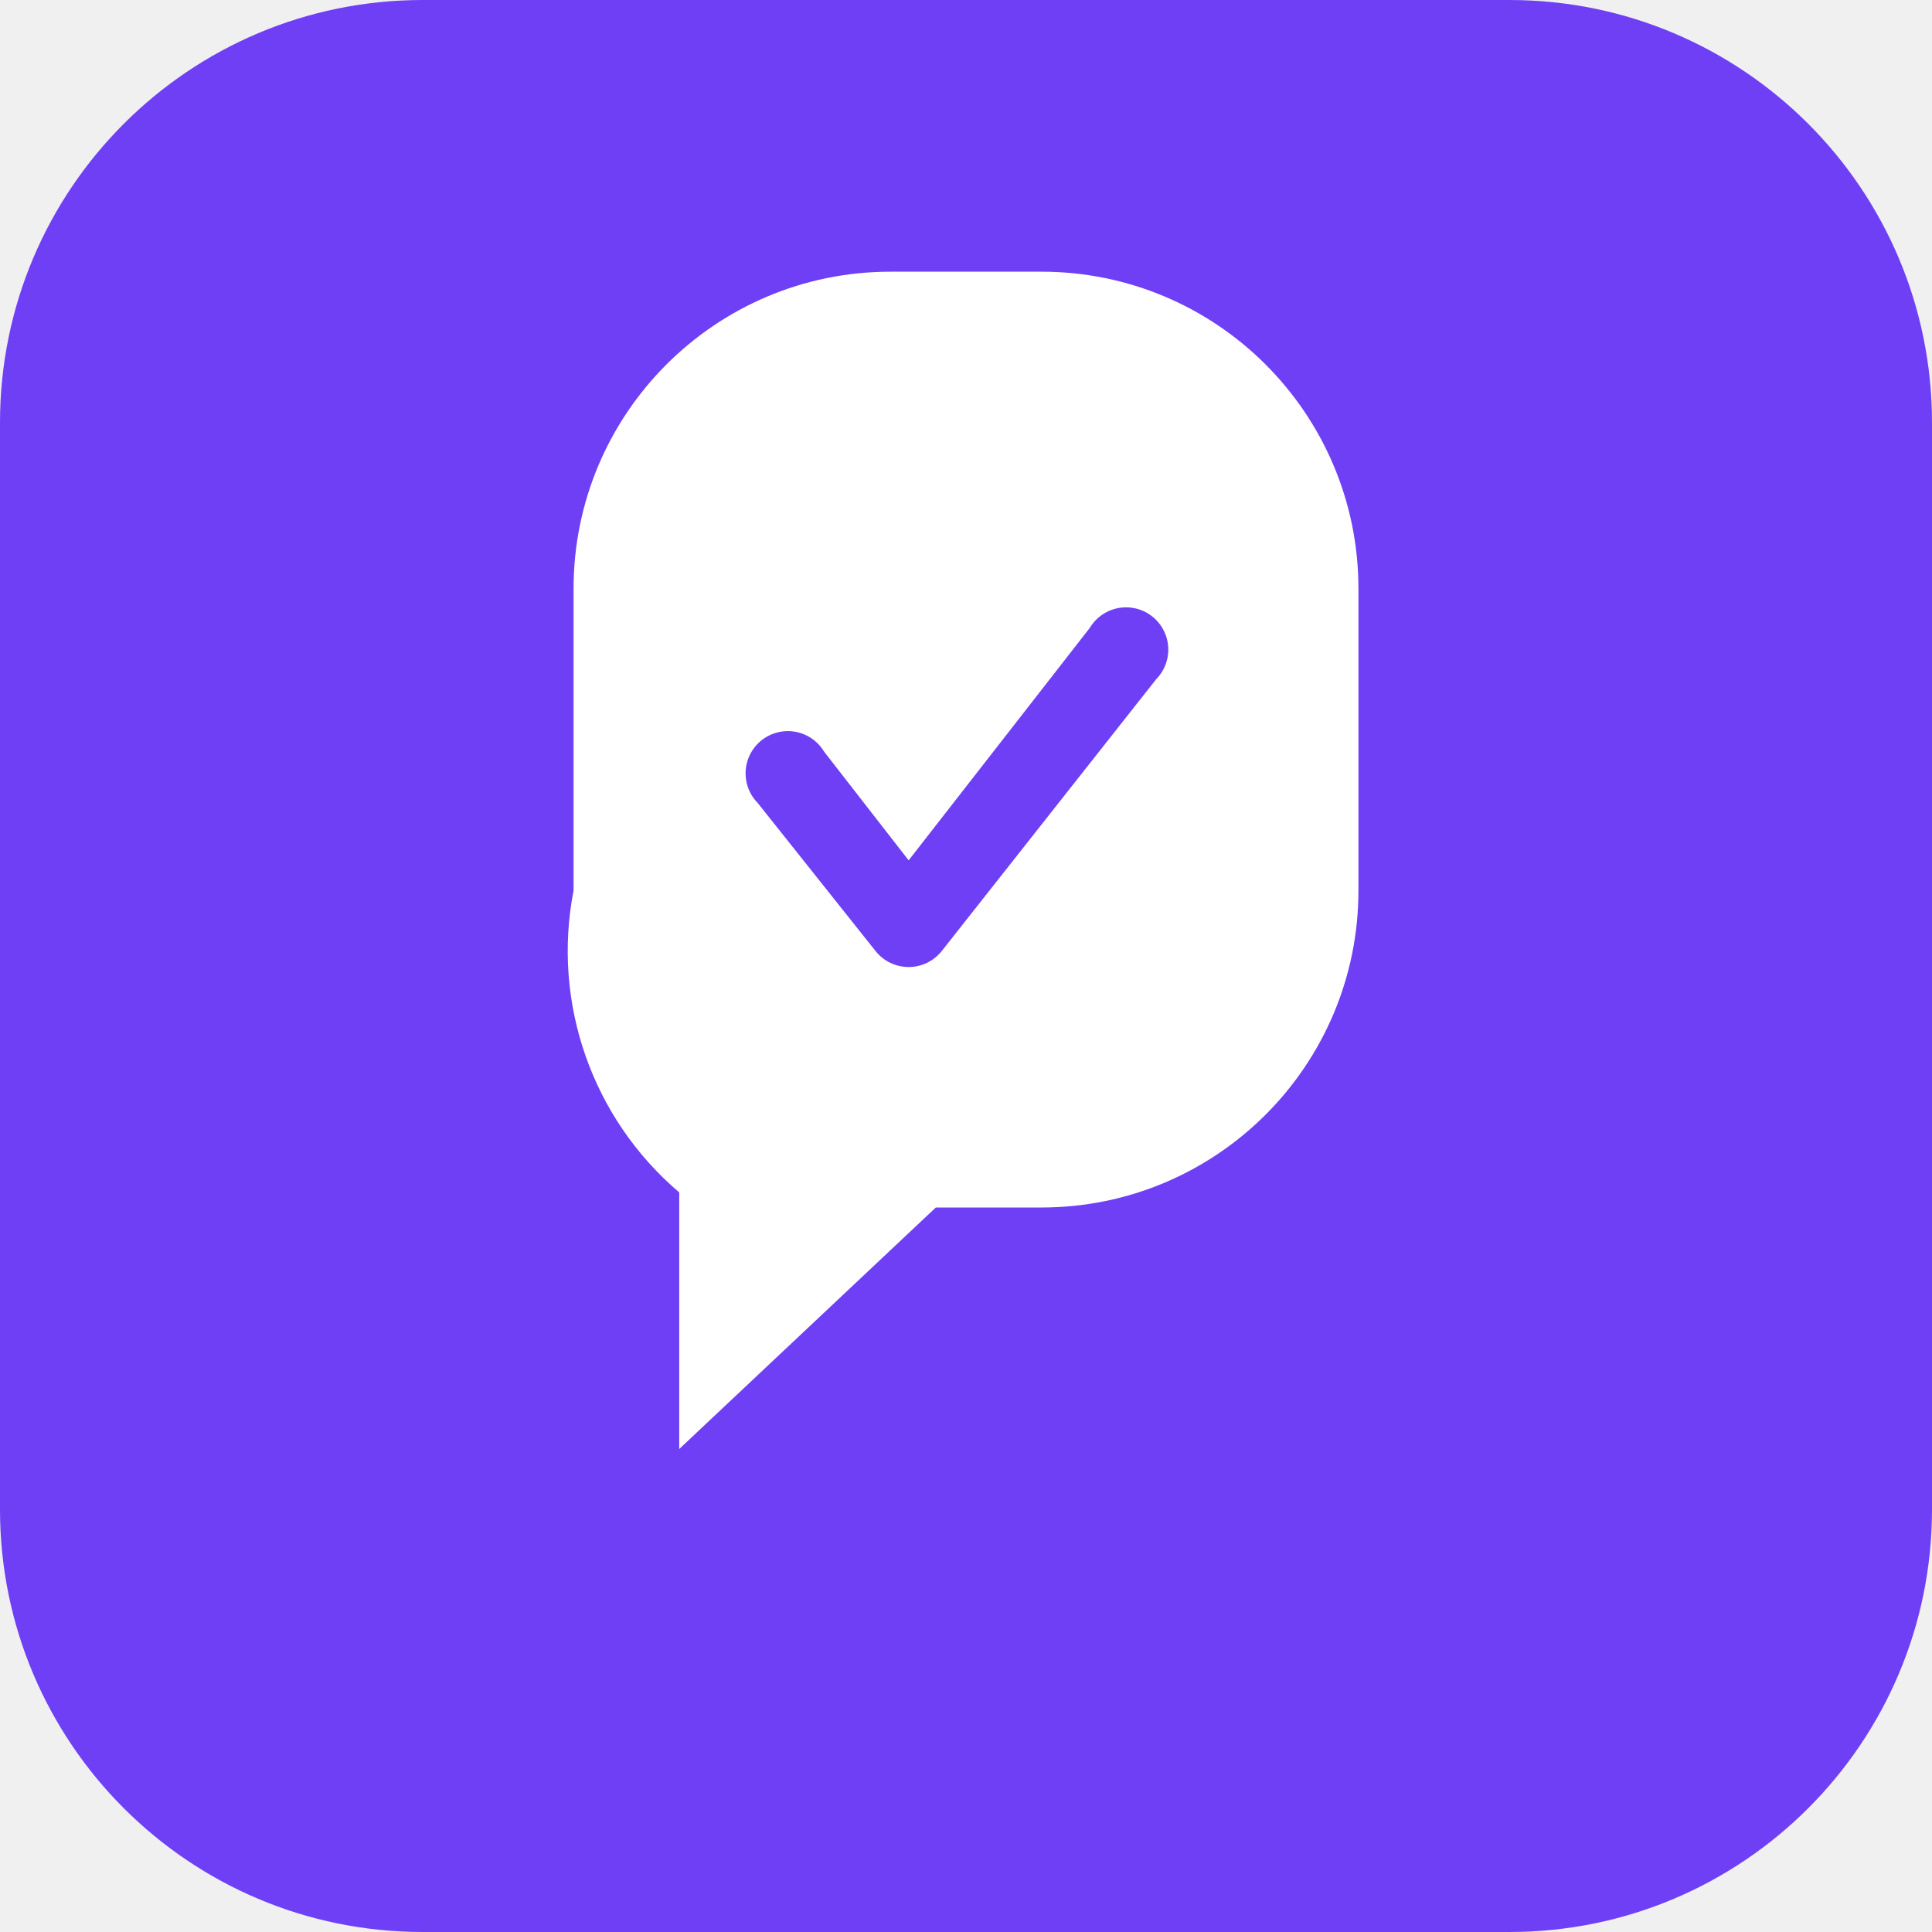
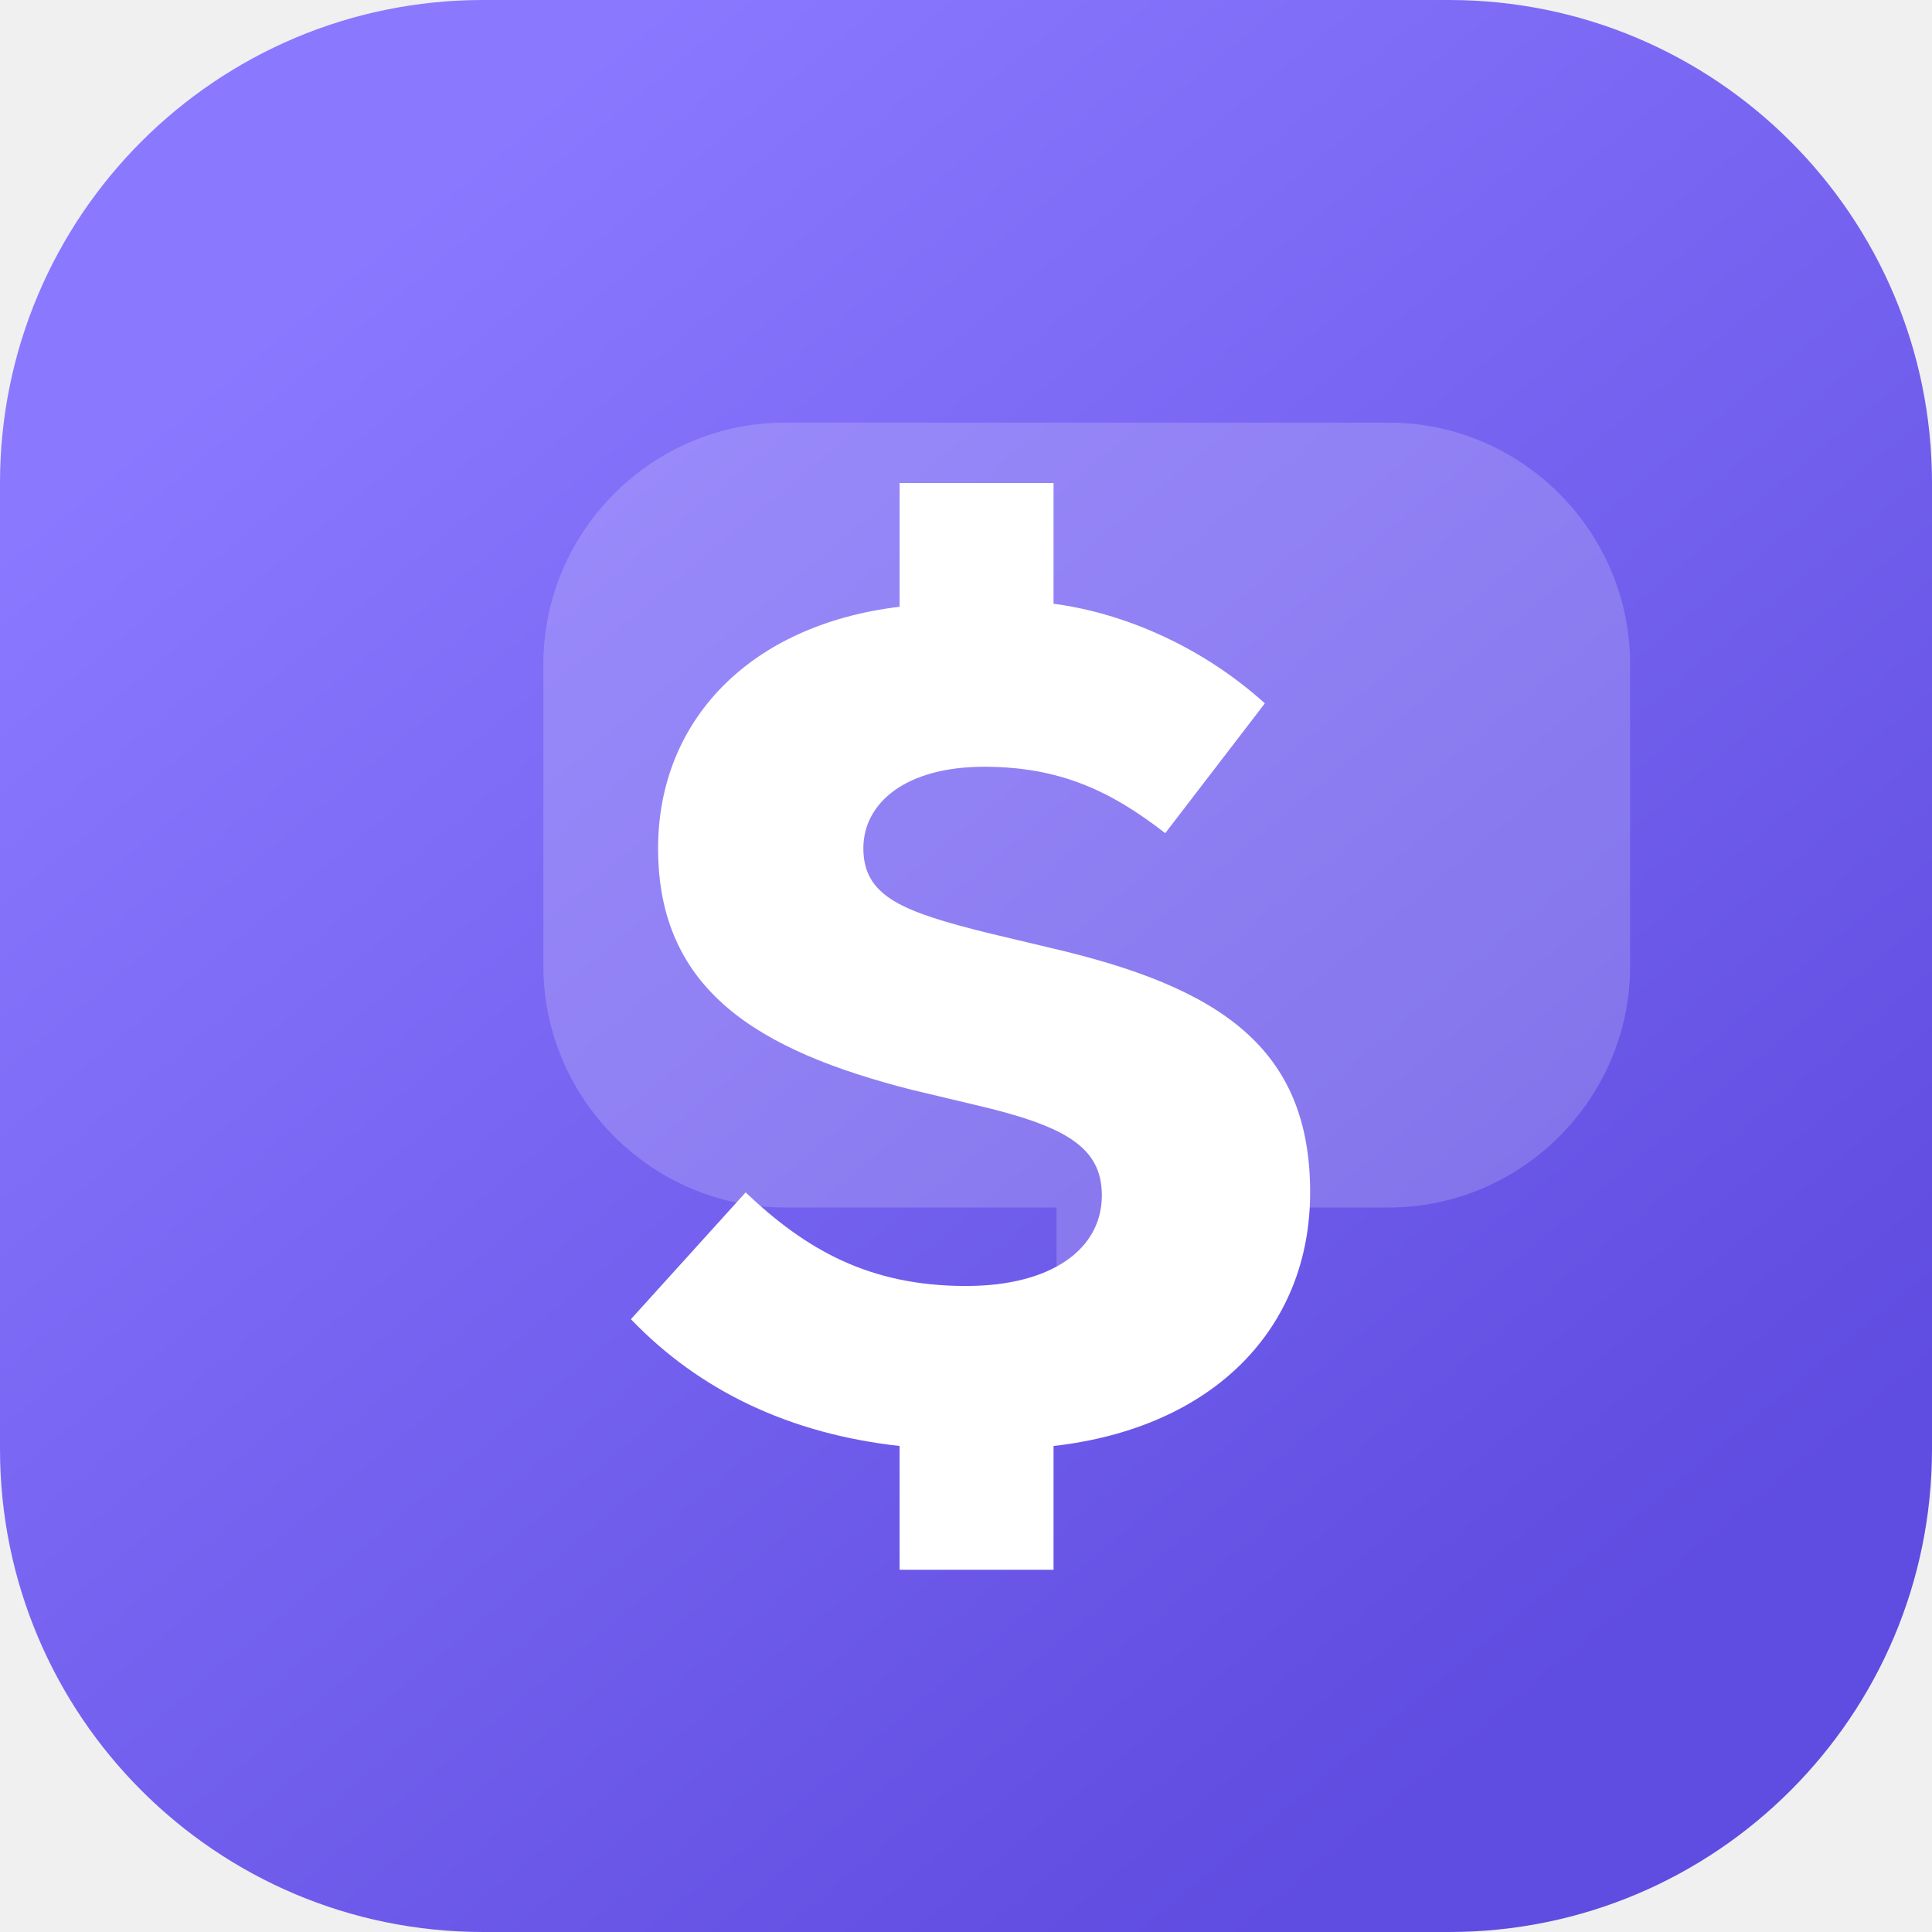
- <svg xmlns="http://www.w3.org/2000/svg" viewBox="0 0 64 64">
-   <rect width="64" height="64" rx="14" fill="#6f3ff5" />
-   <path fill="#fff" d="M19 19.5A10.5 10.5 0 0 1 29.5 9h5A10.5 10.5 0 0 1 45 19.5v10A10.5 10.5 0 0 1 34.5 40H31l-8.5 8v-8.5A10.5 10.5 0 0 1 19 29.5v-10Z" />
-   <path fill="#6f3ff5" d="m27.3 24.9 2.8 3.6 6-7.7a1.4 1.4 0 1 1 2.2 1.7l-7.1 9a1.4 1.4 0 0 1-2.2 0l-3.9-4.9a1.4 1.4 0 1 1 2.2-1.7Z" />
+ <svg xmlns="http://www.w3.org/2000/svg" viewBox="0 0 64 64" role="img" aria-label="Making Money on Viber favicon">
+   <defs>
+     <linearGradient id="bg" x1="12" y1="8" x2="52" y2="56" gradientUnits="userSpaceOnUse">
+       <stop offset="0" stop-color="#8a78ff" />
+       <stop offset="1" stop-color="#5f4ce0" />
+     </linearGradient>
+   </defs>
+   <rect width="64" height="64" rx="16" fill="url(#bg)" />
+   <path fill="#ffffff" fill-opacity=".18" d="M46 14c4.4 0 8 3.6 8 8v10c0 4.4-3.6 8-8 8h-3.2L35 47.3V40H26c-4.4 0-8-3.6-8-8V22c0-4.4 3.6-8 8-8h20Z" />
+   <path fill="#ffffff" d="M34.9 16h-5.1v4.1c-5 .6-8 3.8-8 8 0 4.7 3.3 6.7 8.4 8l2.1.5c3 .7 4.2 1.4 4.2 3 0 1.8-1.7 3-4.5 3-3.2 0-5.3-1.2-7.3-3.1l-3.8 4.2c2.3 2.4 5.3 3.8 8.9 4.2V52h5.1v-4.1c5.3-.6 8.5-3.9 8.5-8.4 0-4.8-3-6.8-8.6-8.1l-2.1-.5c-2.8-.7-4.1-1.2-4.1-2.8 0-1.5 1.4-2.7 4-2.7 2.5 0 4.2.8 6 2.2l3.3-4.3c-2.1-1.9-4.7-3-7-3.3V16Z" />
</svg>
